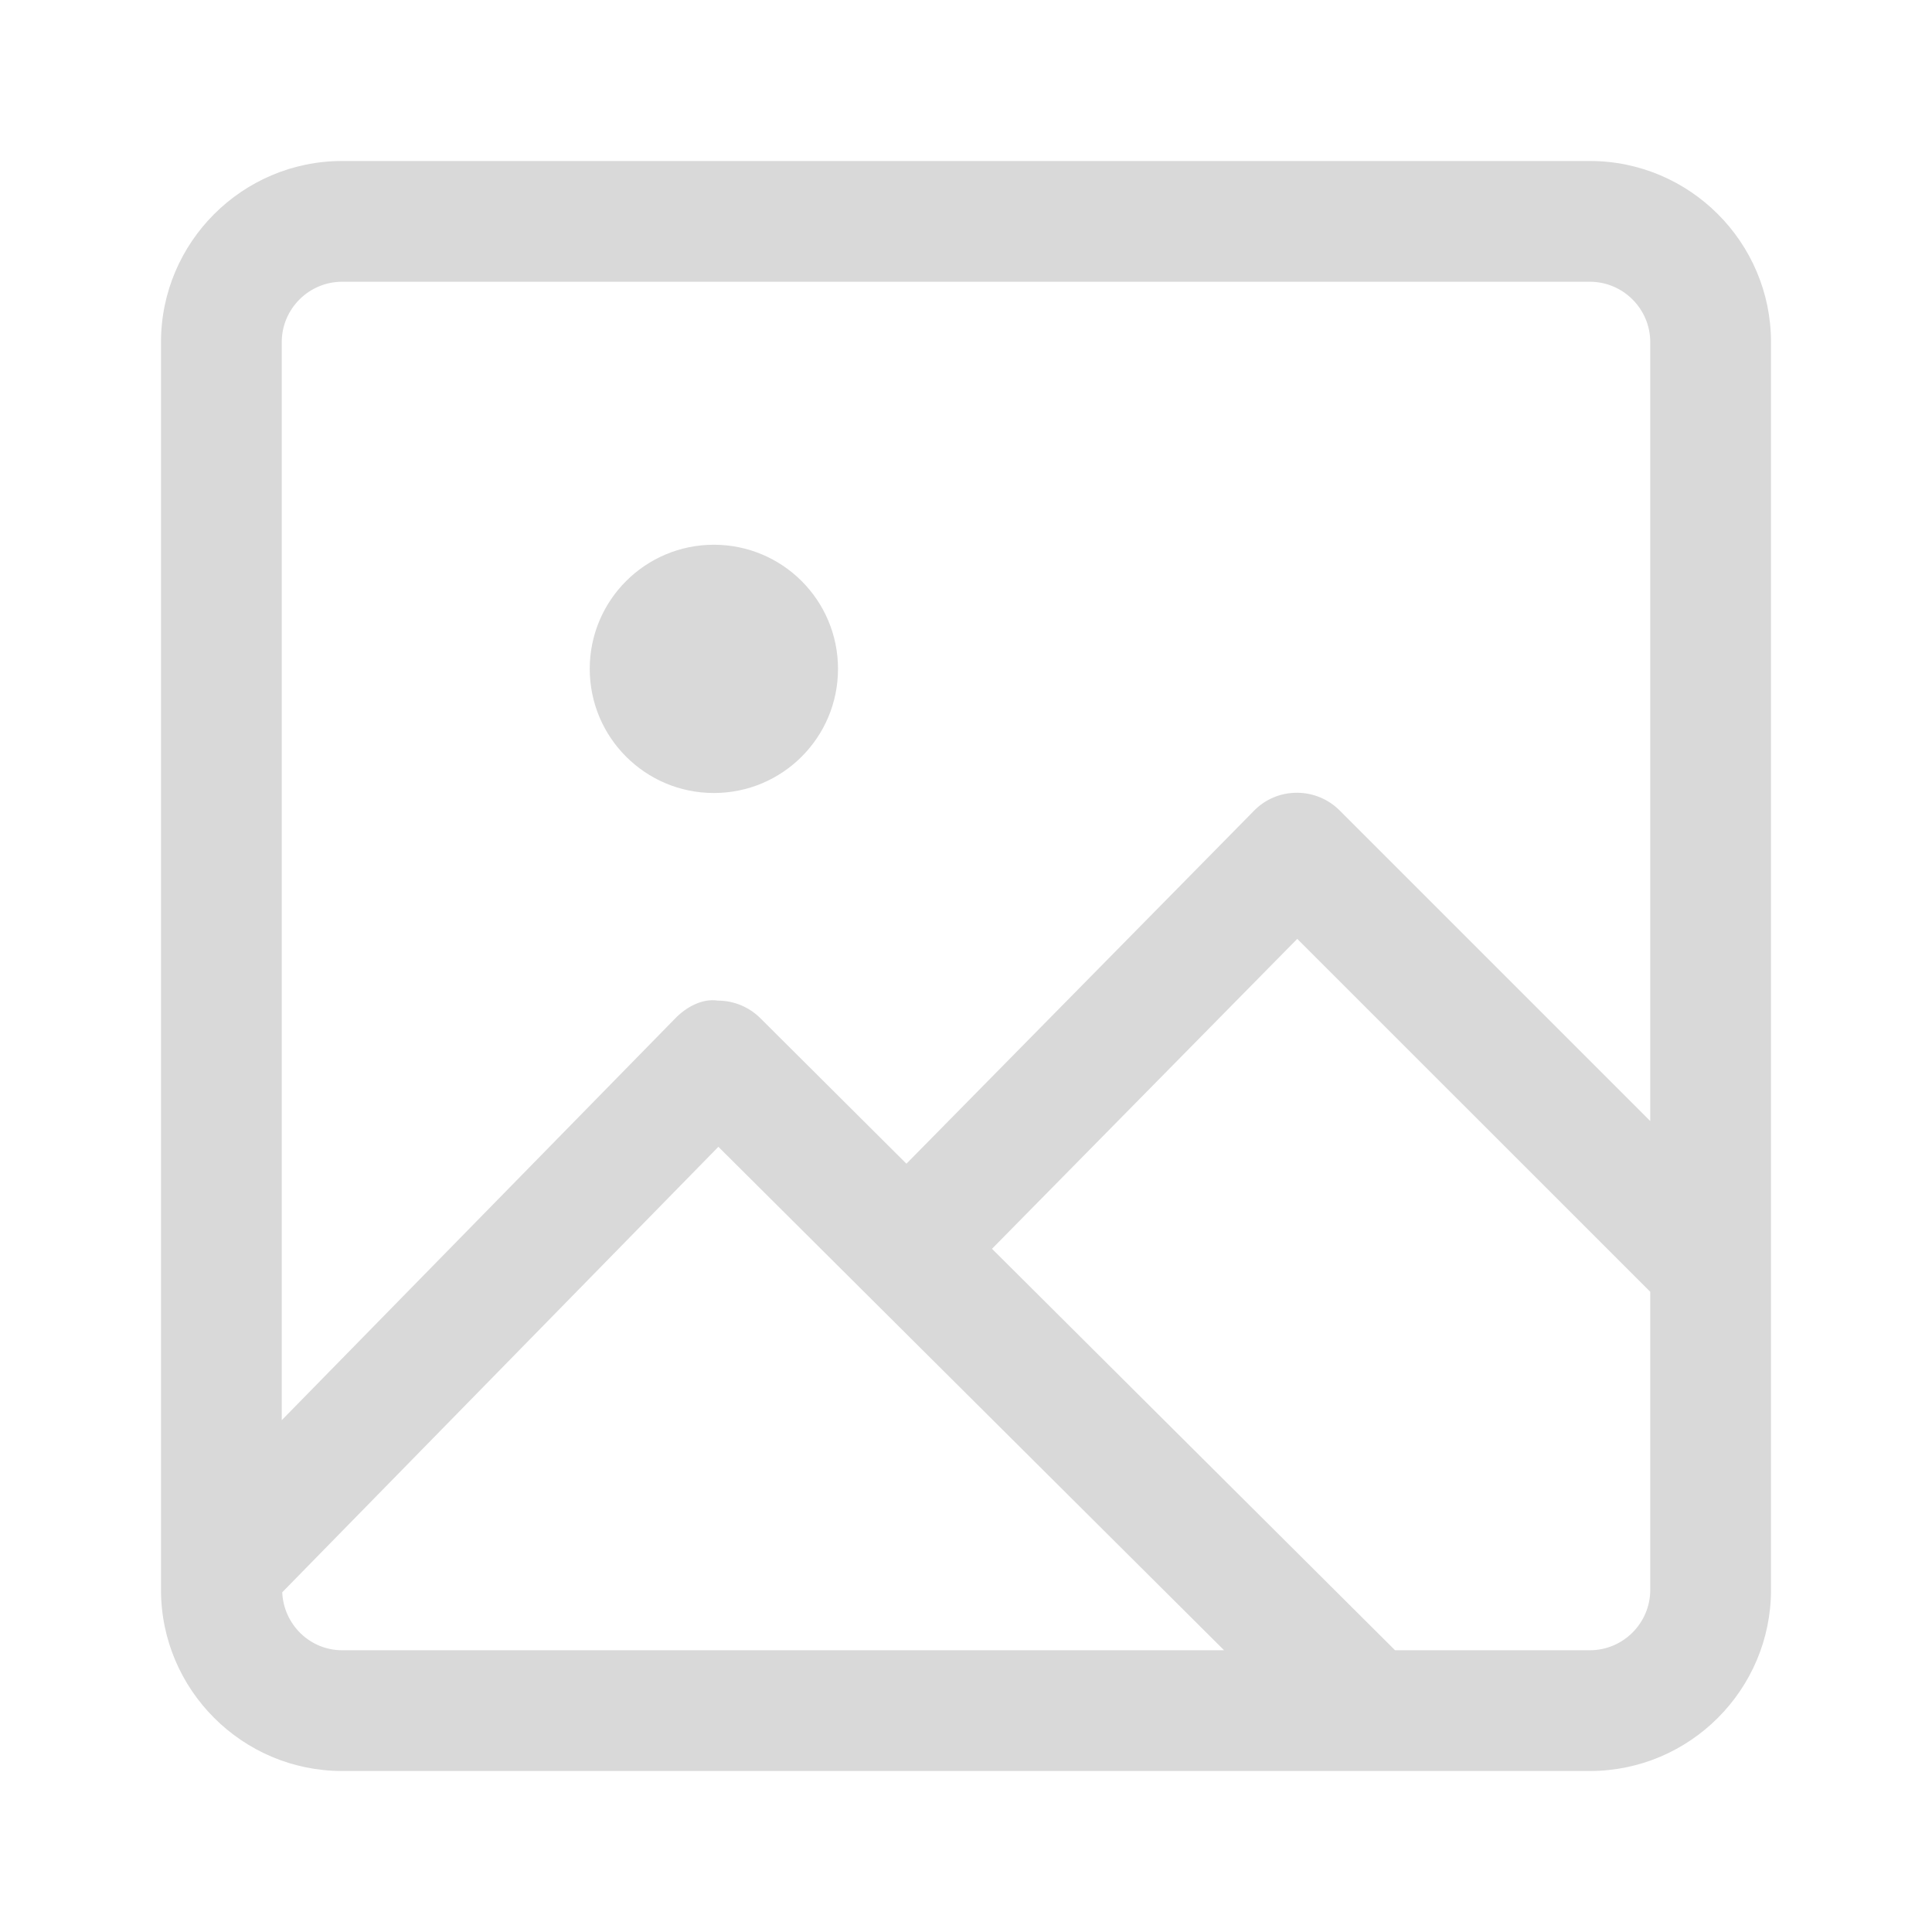
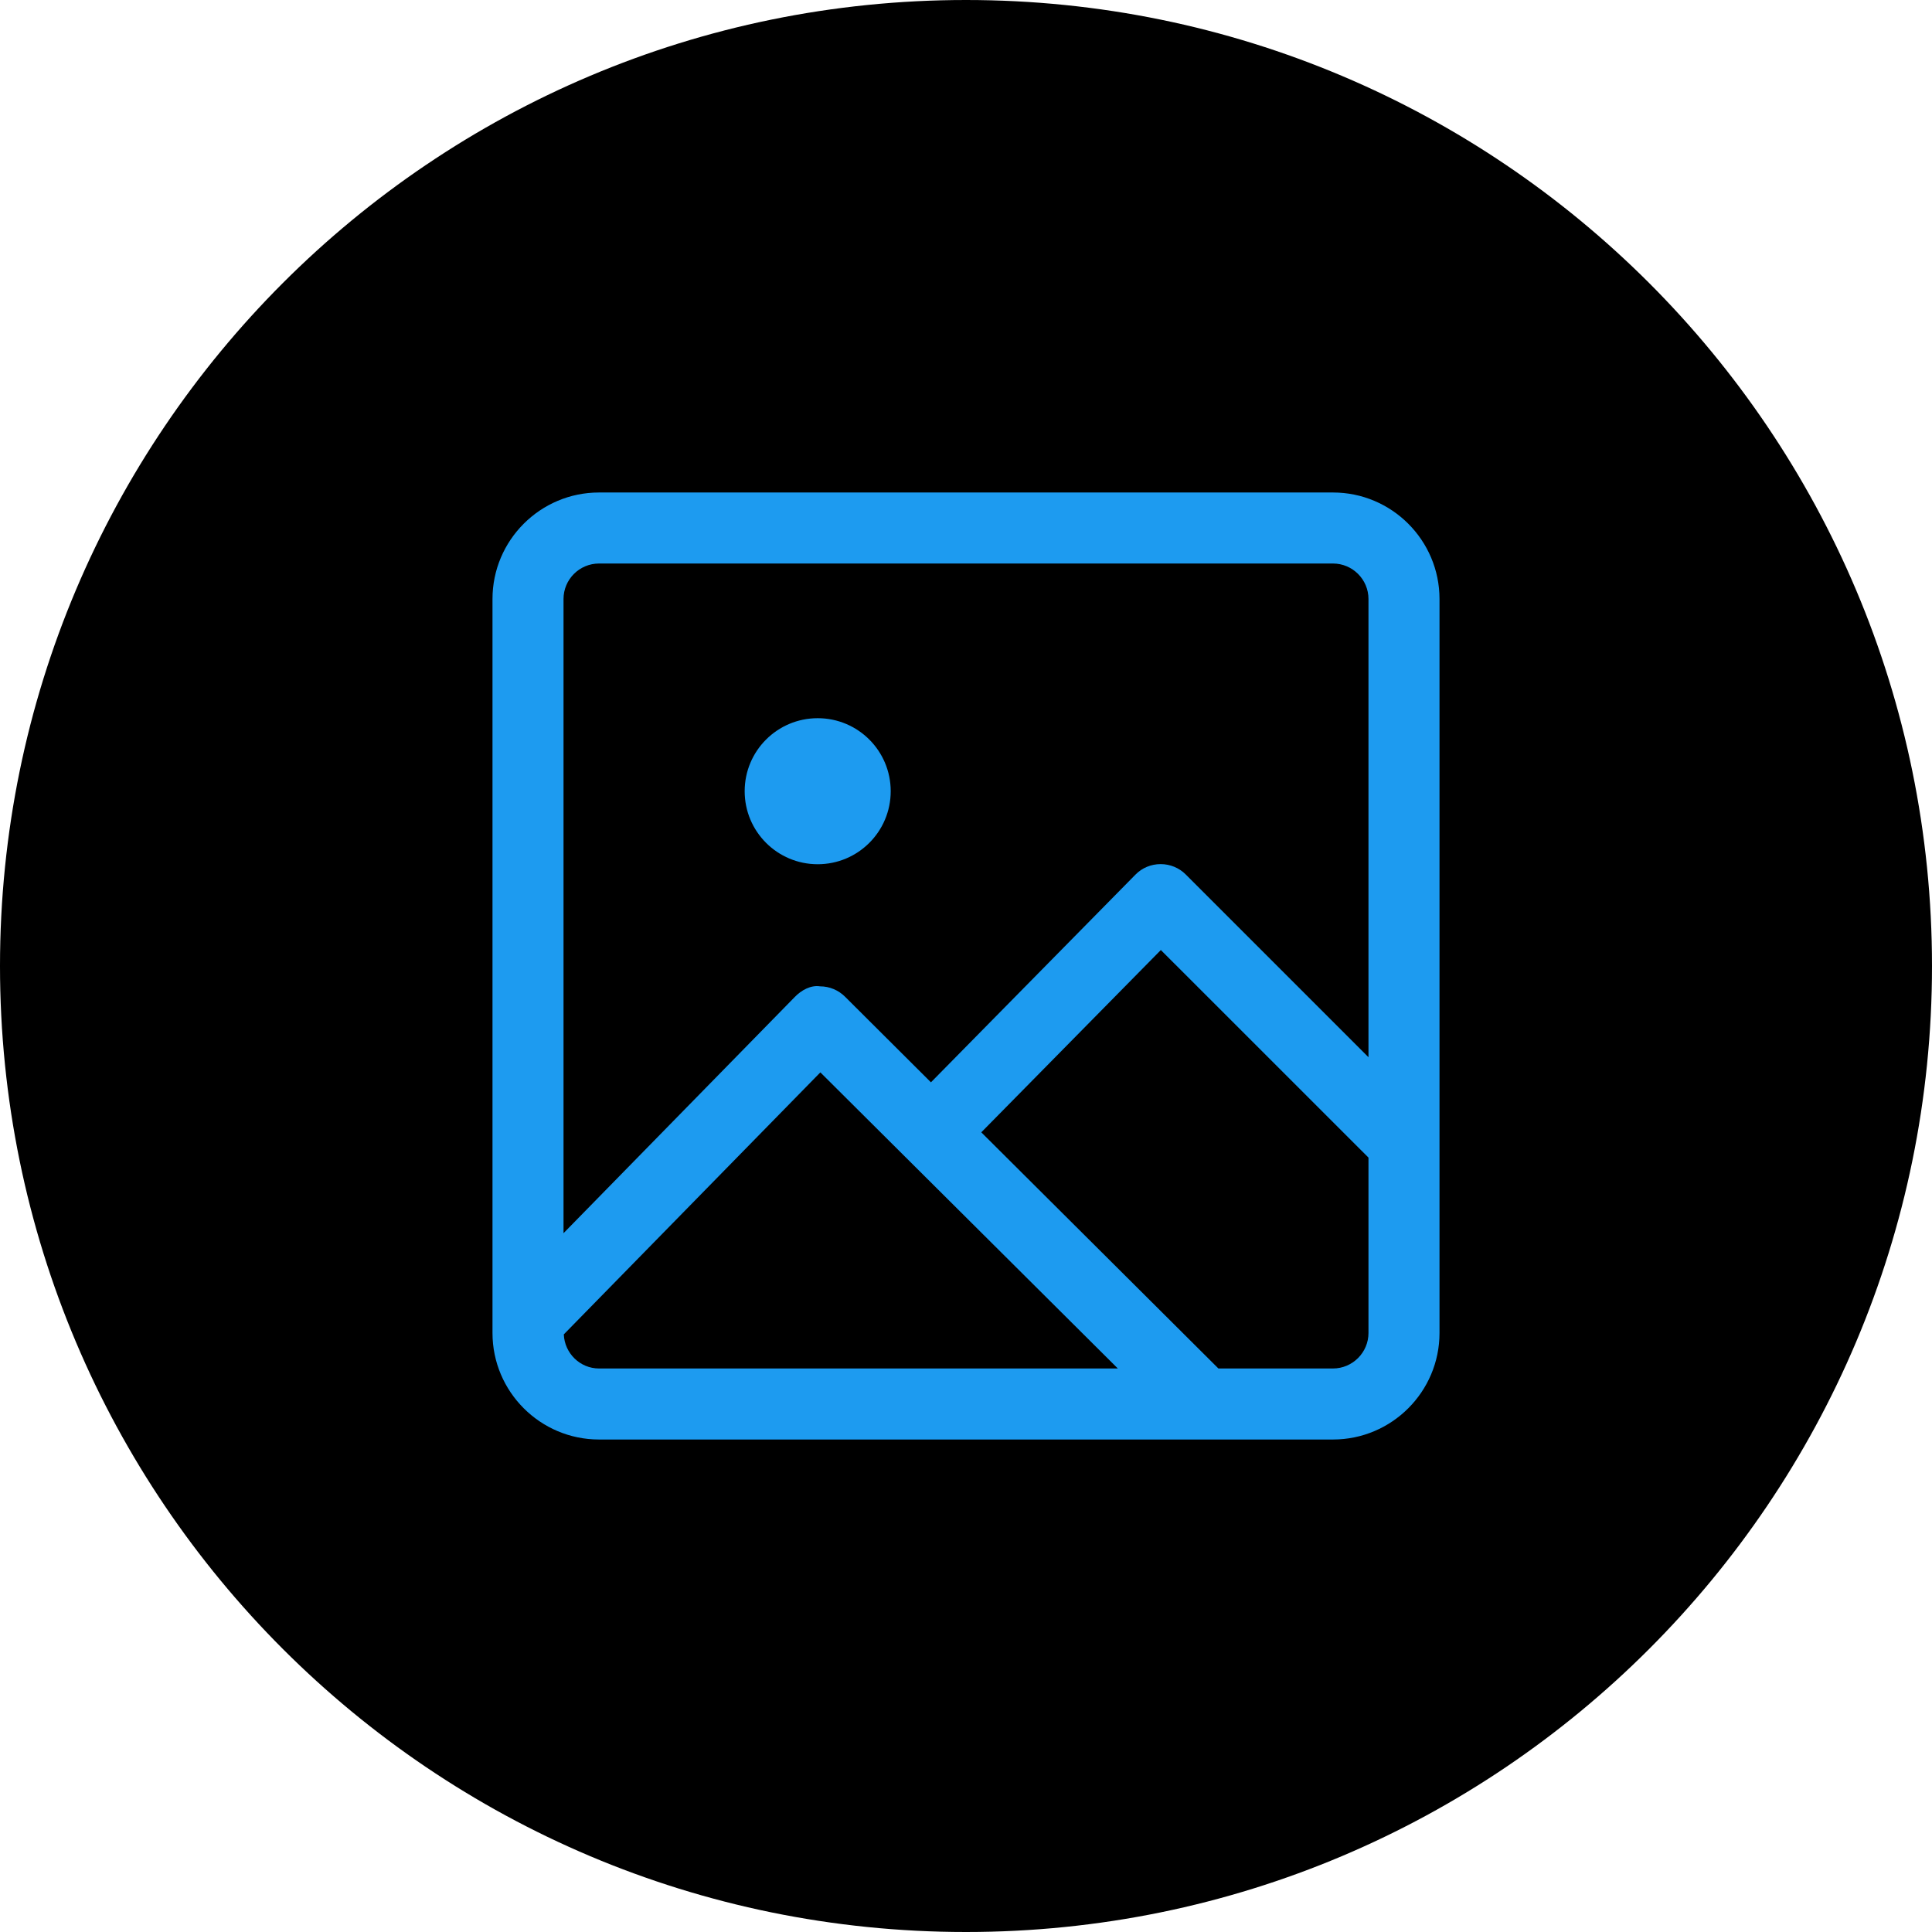
- <svg xmlns="http://www.w3.org/2000/svg" width="24" height="24" viewBox="0 0 24 24" fill="none">
-   <path d="M19.75 2H4.25C3.01 2 2 3.01 2 4.25V19.75C2 20.99 3.01 22 4.25 22H19.75C20.99 22 22 20.99 22 19.75V4.25C22 3.01 20.99 2 19.75 2ZM4.25 3.5H19.75C20.163 3.5 20.5 3.837 20.5 4.25V13.926L16.642 10.068C16.502 9.928 16.312 9.848 16.112 9.848H16.109C15.909 9.848 15.716 9.928 15.577 10.072L11.26 14.456L9.447 12.65C9.307 12.51 9.117 12.43 8.917 12.43C8.724 12.4 8.522 12.51 8.382 12.657L3.5 17.642V4.25C3.5 3.837 3.837 3.5 4.25 3.5ZM3.506 19.78L8.924 14.246L15.206 20.5H4.25C3.848 20.5 3.523 20.178 3.506 19.78ZM19.75 20.5H17.33L12.323 15.513L16.115 11.663L20.5 16.047V19.75C20.5 20.163 20.163 20.5 19.75 20.5Z" fill="#D9D9D9" />
-   <path d="M8.868 9.851C9.72 9.851 10.41 9.161 10.41 8.309C10.41 7.457 9.72 6.767 8.868 6.767C8.016 6.767 7.326 7.457 7.326 8.309C7.326 9.161 8.016 9.851 8.868 9.851Z" fill="#D9D9D9" />
+ <svg xmlns="http://www.w3.org/2000/svg" width="34" height="34" viewBox="0 0 34 34" fill="none">
+   <rect width="34" height="34" rx="17" fill="black" />
+   <path d="M23.458 8.667H10.542C9.508 8.667 8.667 9.508 8.667 10.542V23.458C8.667 24.492 9.508 25.333 10.542 25.333H23.458C24.492 25.333 25.333 24.492 25.333 23.458V10.542C25.333 9.508 24.492 8.667 23.458 8.667ZM10.542 9.917H23.458C23.802 9.917 24.083 10.197 24.083 10.542V18.605L20.868 15.39C20.752 15.273 20.593 15.207 20.427 15.207H20.424C20.258 15.207 20.097 15.273 19.981 15.393L16.383 19.047L14.873 17.542C14.756 17.425 14.598 17.358 14.431 17.358C14.27 17.333 14.102 17.425 13.985 17.547L9.917 21.702V10.542C9.917 10.197 10.197 9.917 10.542 9.917ZM9.922 23.483L14.437 18.872L19.672 24.083H10.542C10.207 24.083 9.936 23.815 9.922 23.483ZM23.458 24.083H21.442L17.269 19.927L20.429 16.719L24.083 20.372V23.458C24.083 23.802 23.802 24.083 23.458 24.083Z" fill="#1D9BF0" />
+   <path d="M14.39 15.209C15.1 15.209 15.675 14.634 15.675 13.924C15.675 13.214 15.1 12.639 14.39 12.639C13.68 12.639 13.105 13.214 13.105 13.924C13.105 14.634 13.68 15.209 14.39 15.209Z" fill="#1D9BF0" />
</svg>
